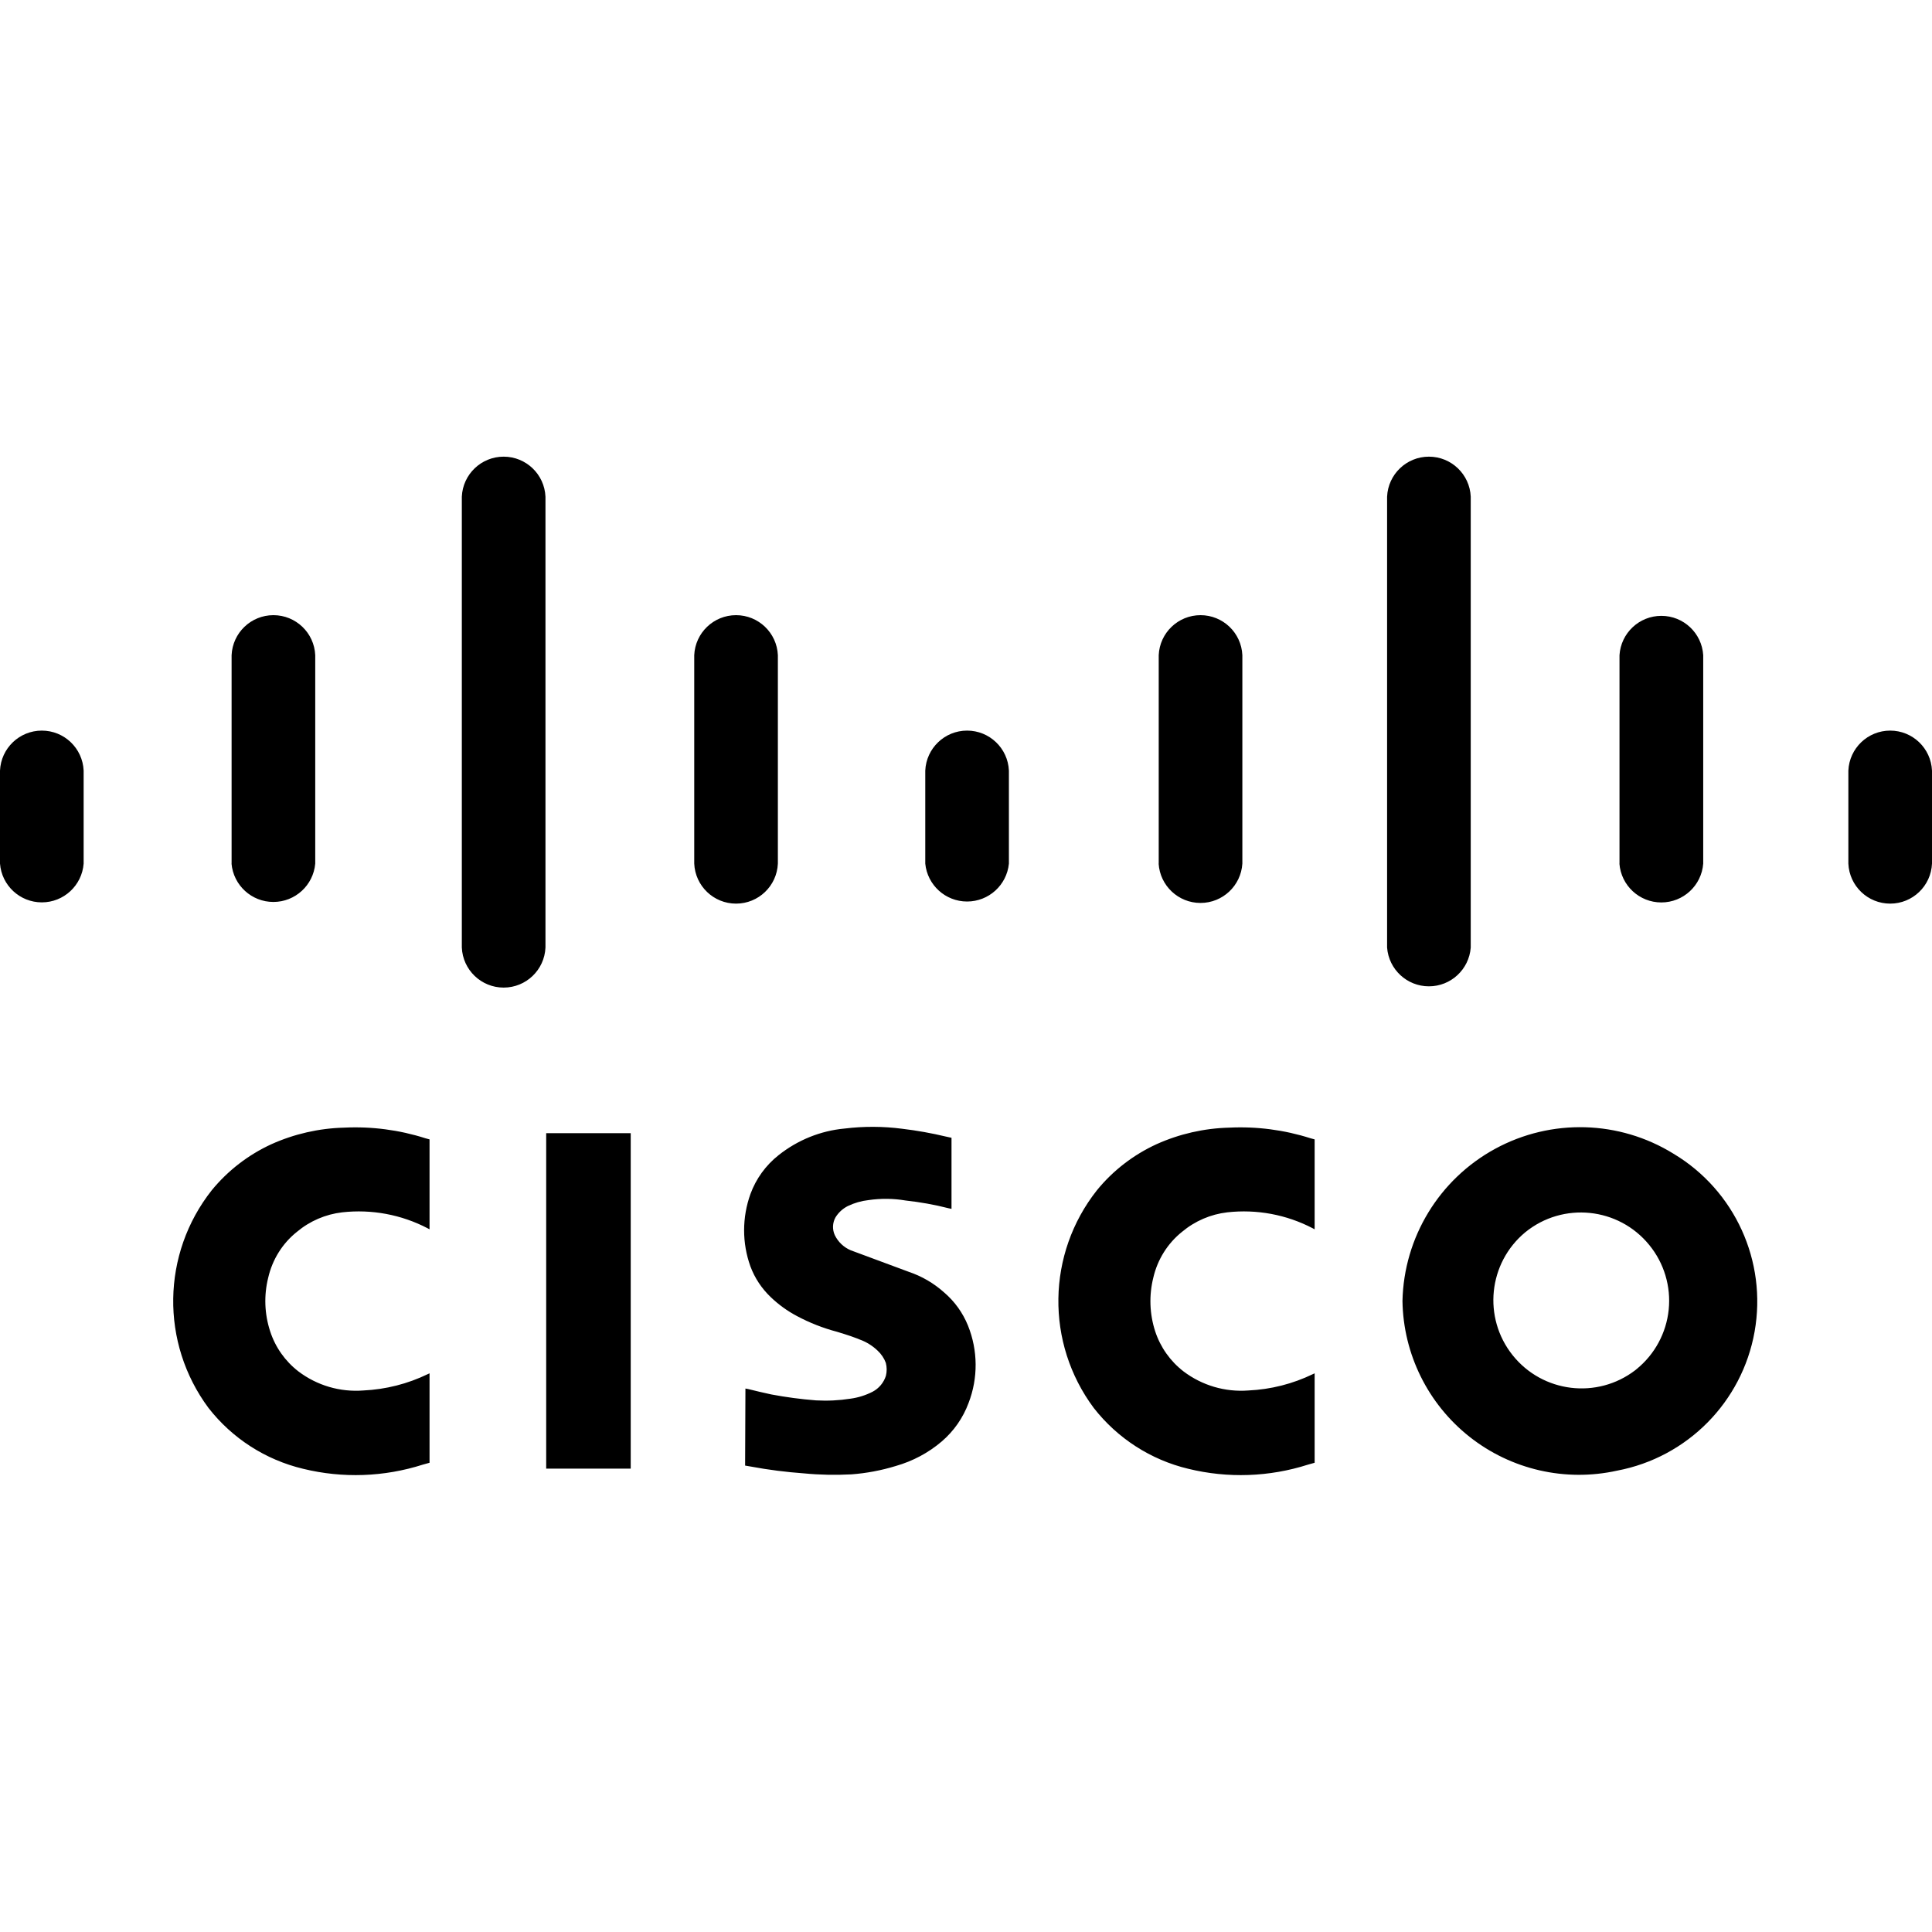
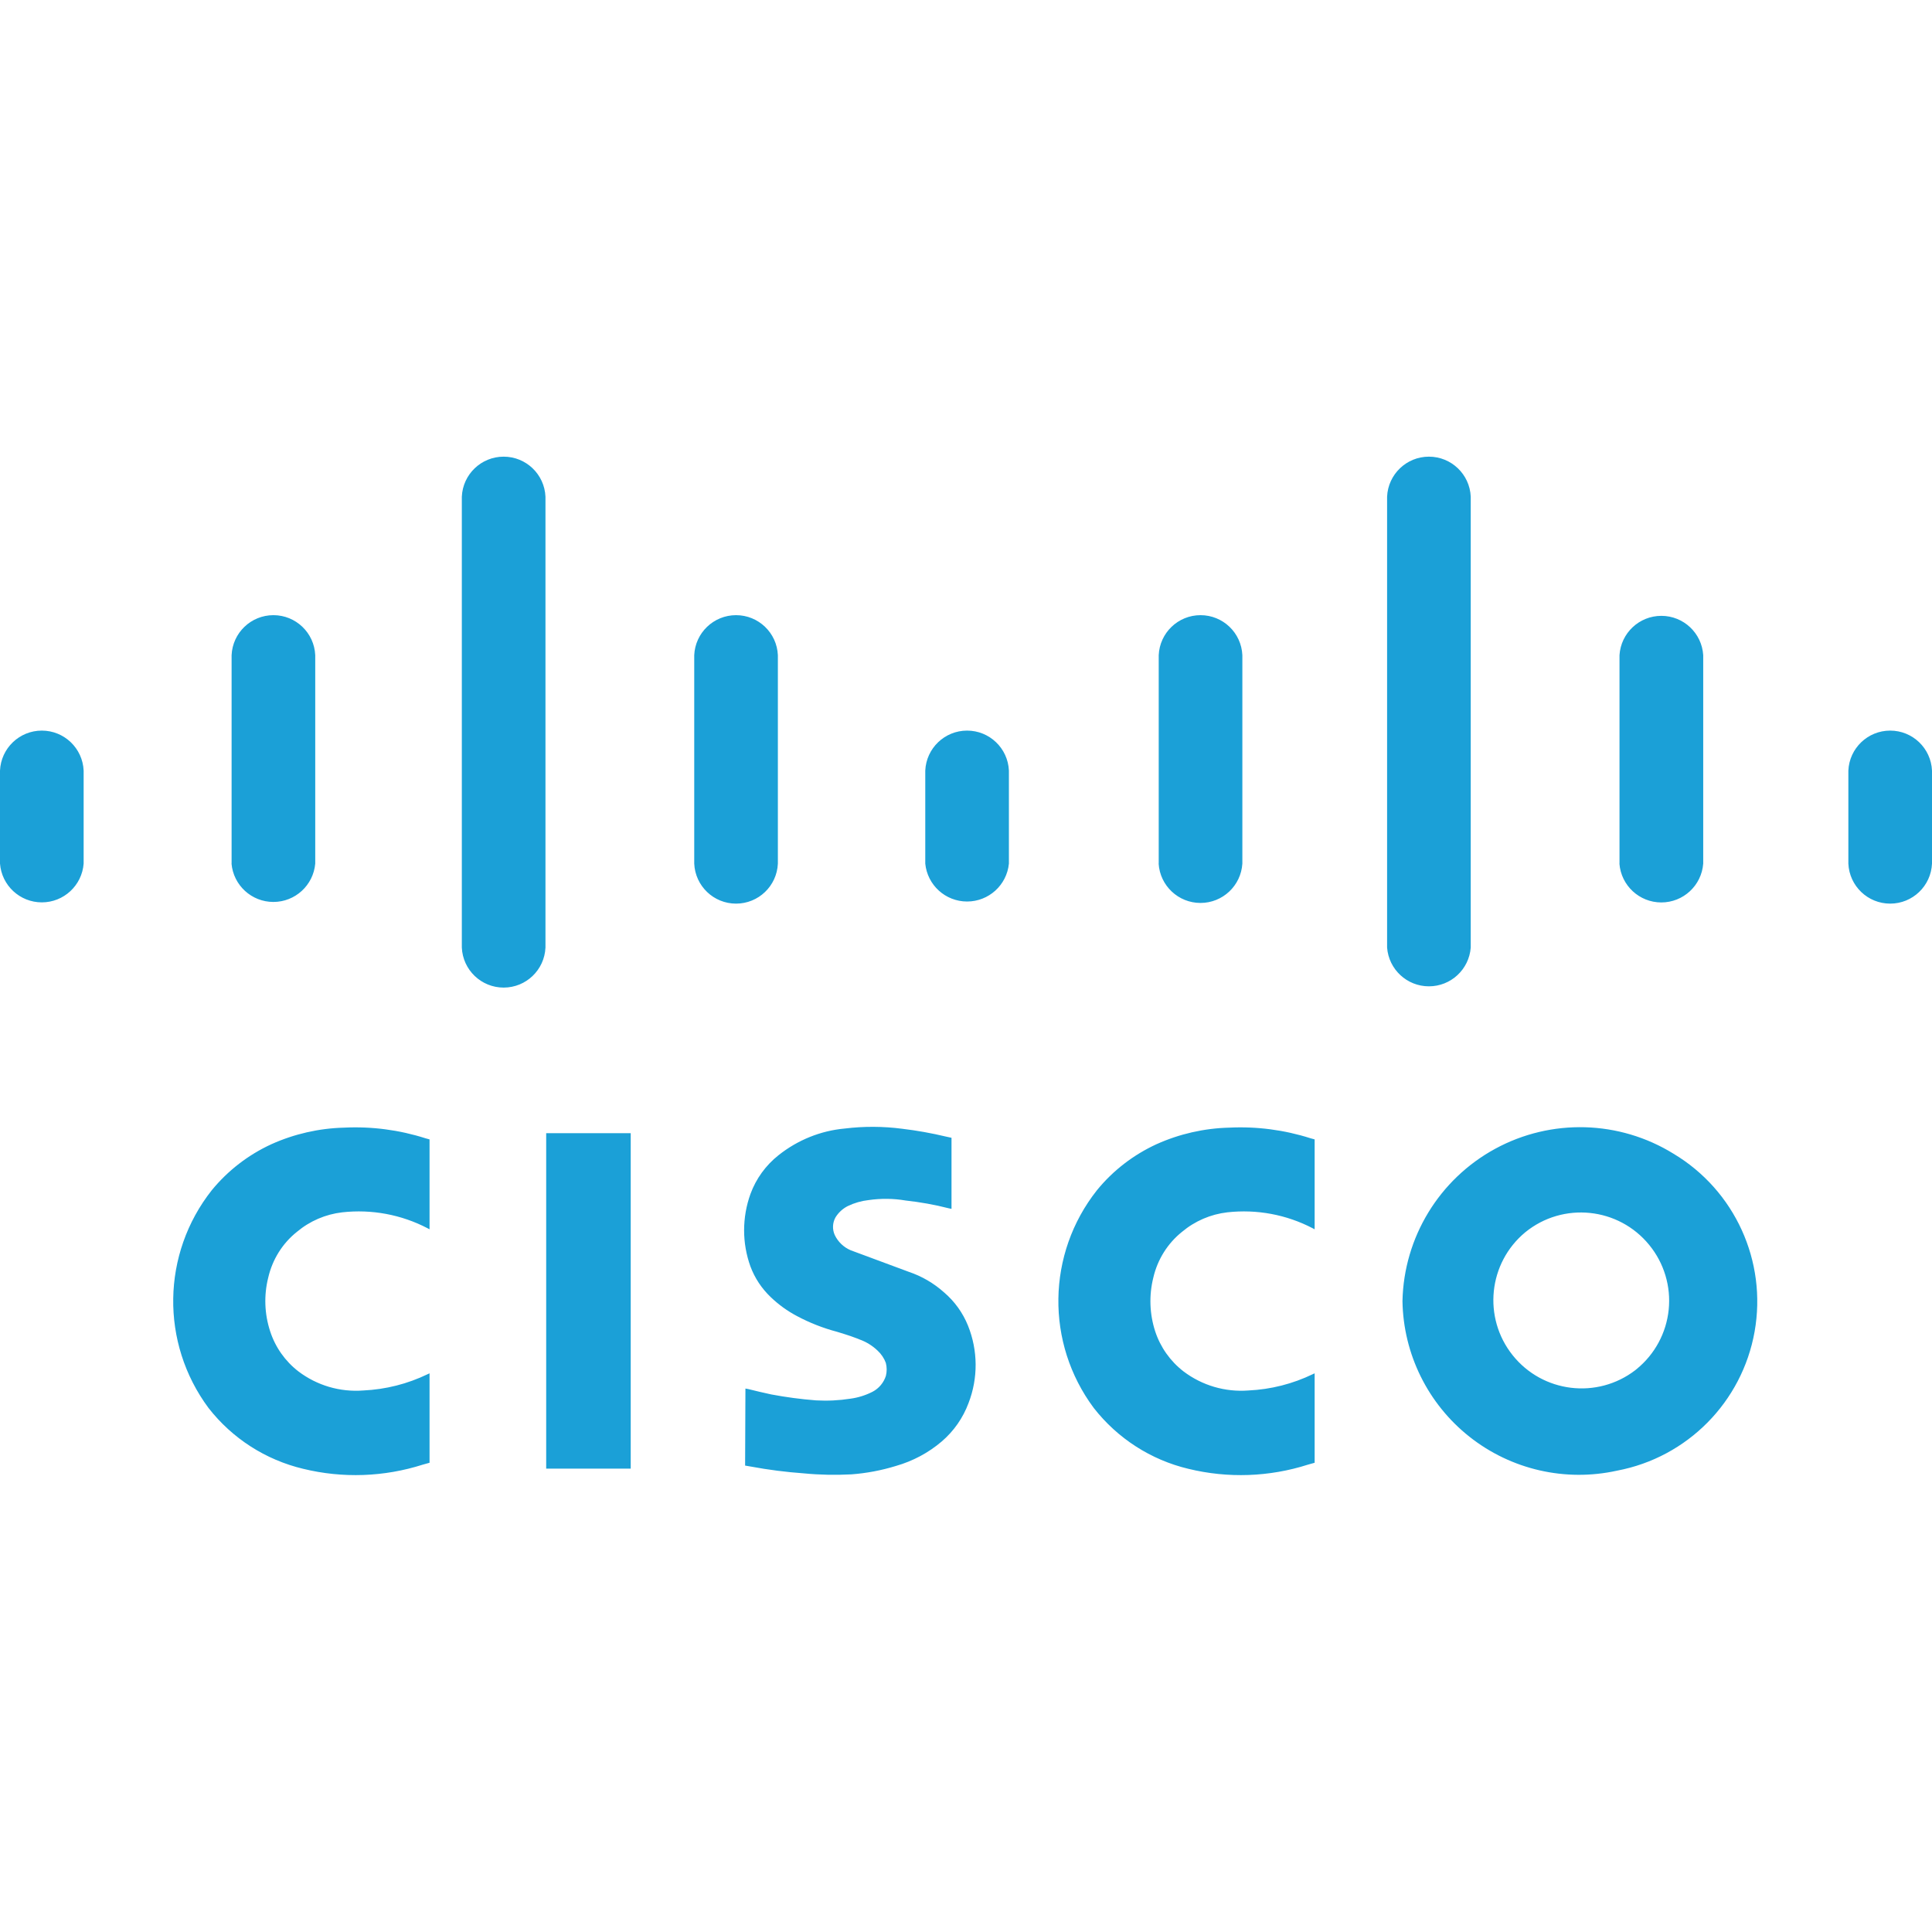
- <svg xmlns="http://www.w3.org/2000/svg" role="img" viewBox="0 0 24 24">
+ <svg xmlns="http://www.w3.org/2000/svg" role="img" fill="#1BA0D7" viewBox="0 0 24 24">
  <path d="M16.331 18.171V17.06l-.022.01c-.25.121-.522.19-.801.203a1.186 1.186 0 01-.806-.237 1.038 1.038 0 01-.352-.498 1.21 1.21 0 01-.023-.667c.052-.225.178-.426.357-.569.16-.134.355-.218.562-.242a1.85 1.85 0 011.061.198l.024.013v-1.117l-.051-.014a2.862 2.862 0 00-1.011-.132 2.34 2.34 0 00-.903.206c-.287.132-.54.327-.739.571a2.221 2.221 0 00-.04 2.705c.295.378.709.645 1.175.756.491.12 1.006.102 1.487-.052l.082-.023M5.336 18.171V17.06l-.022.01c-.25.121-.522.19-.801.203a1.183 1.183 0 01-.806-.237 1.03 1.03 0 01-.351-.498 1.202 1.202 0 01-.024-.667c.052-.225.177-.426.357-.569.16-.134.355-.218.562-.242a1.85 1.85 0 011.061.198l.024.013v-1.117l-.051-.014a2.862 2.862 0 00-1.011-.132 2.344 2.344 0 00-.903.206 2.08 2.08 0 00-.74.571 2.224 2.224 0 00-.041 2.705 2.11 2.11 0 001.176.756c.491.12 1.005.102 1.487-.052l.083-.023M9.26 17.249l-.004.957.07.012c.22.041.441.069.664.085.195.019.391.022.587.012.187-.014.372-.049.551-.104.21-.06.405-.163.571-.305a1.16 1.16 0 00.333-.478 1.31 1.31 0 00-.007-.96 1.068 1.068 0 00-.298-.414 1.261 1.261 0 00-.438-.255l-.722-.268a.388.388 0 01-.197-.188.245.245 0 01.008-.219.382.382 0 01.154-.142.798.798 0 01.257-.074c.153-.022.308-.021.46.005.18.02.358.051.533.096l.038.008v-.883l-.069-.015a4.749 4.749 0 00-.543-.097 2.844 2.844 0 00-.714-.003c-.3.027-.585.143-.821.33-.16.126-.281.293-.351.484-.104.29-.105.608 0 .899.054.145.14.274.252.381.097.093.207.173.327.236.157.084.324.149.497.195.057.017.114.035.17.054l.085.031.024.01c.084.03.162.078.226.14.045.042.08.094.101.151a.325.325 0 01.001.161.339.339 0 01-.166.198.856.856 0 01-.275.086 2.032 2.032 0 01-.427.021 5.208 5.208 0 01-.557-.074 9.195 9.195 0 01-.287-.067l-.033-.006zm-2.475.995h1.05v-4.167h-1.05v4.167zm12.162-2.936a1.095 1.095 0 011.541.158 1.094 1.094 0 01-.157 1.541l-.017.014a1.096 1.096 0 01-1.367-1.713m-1.525.854a2.193 2.193 0 002.666 2.107 2.139 2.139 0 00.701-3.937 2.207 2.207 0 00-3.367 1.83M22.961 10.728a.52.52 0 001.039 0V9.573a.52.52 0 00-1.039 0v1.155M20.117 10.728a.522.522 0 001.041 0V8.139a.521.521 0 00-1.04 0v2.589M17.231 11.771a.521.521 0 001.039 0V6.17a.52.52 0 00-1.039 0v5.601M14.393 10.728a.521.521 0 001.04 0V8.139a.52.52 0 00-1.039 0v2.589M11.494 10.728a.522.522 0 001.039 0V9.573a.52.52 0 00-1.039 0v1.155M8.624 10.728a.52.52 0 001.039 0V8.139a.52.52 0 00-1.039 0v2.589M5.737 11.771a.52.52 0 001.039 0V6.17a.52.52 0 00-1.039 0v5.601M2.876 10.728a.522.522 0 001.04 0V8.139a.52.52 0 00-1.039 0v2.589M0 10.728a.521.521 0 001.039 0V9.573a.52.52 0 00-1.039 0v1.155" />
</svg>
